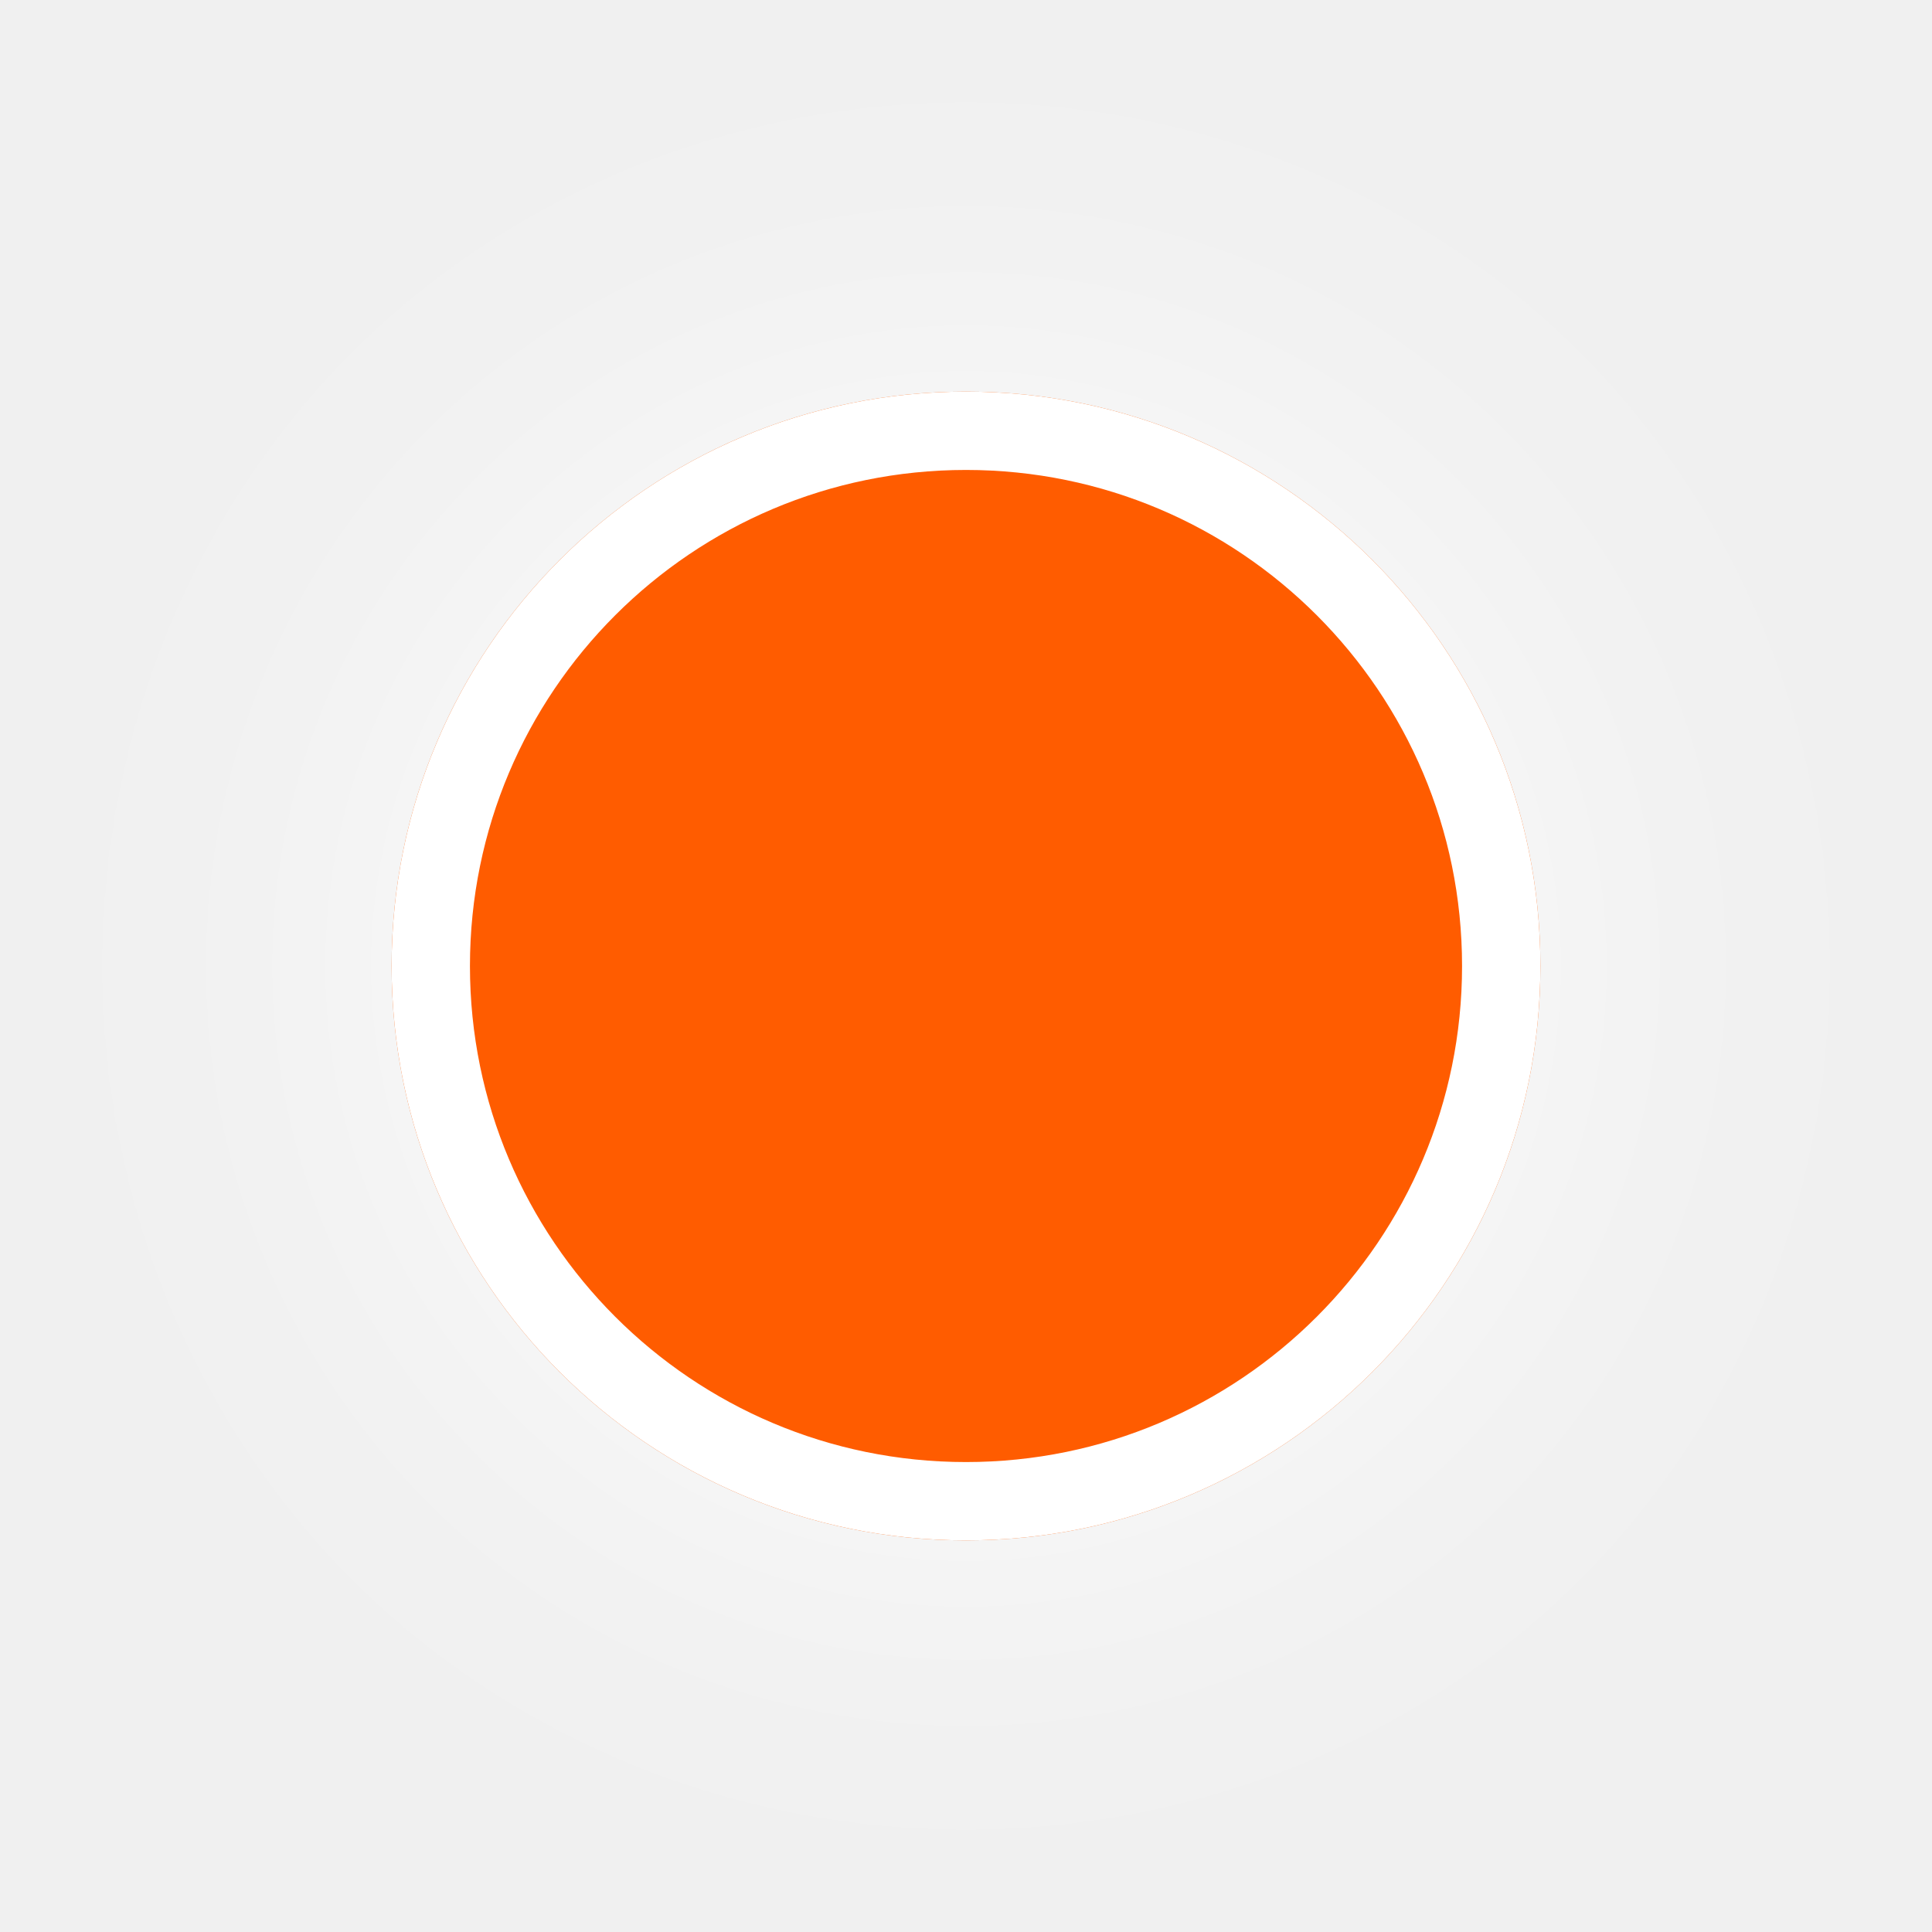
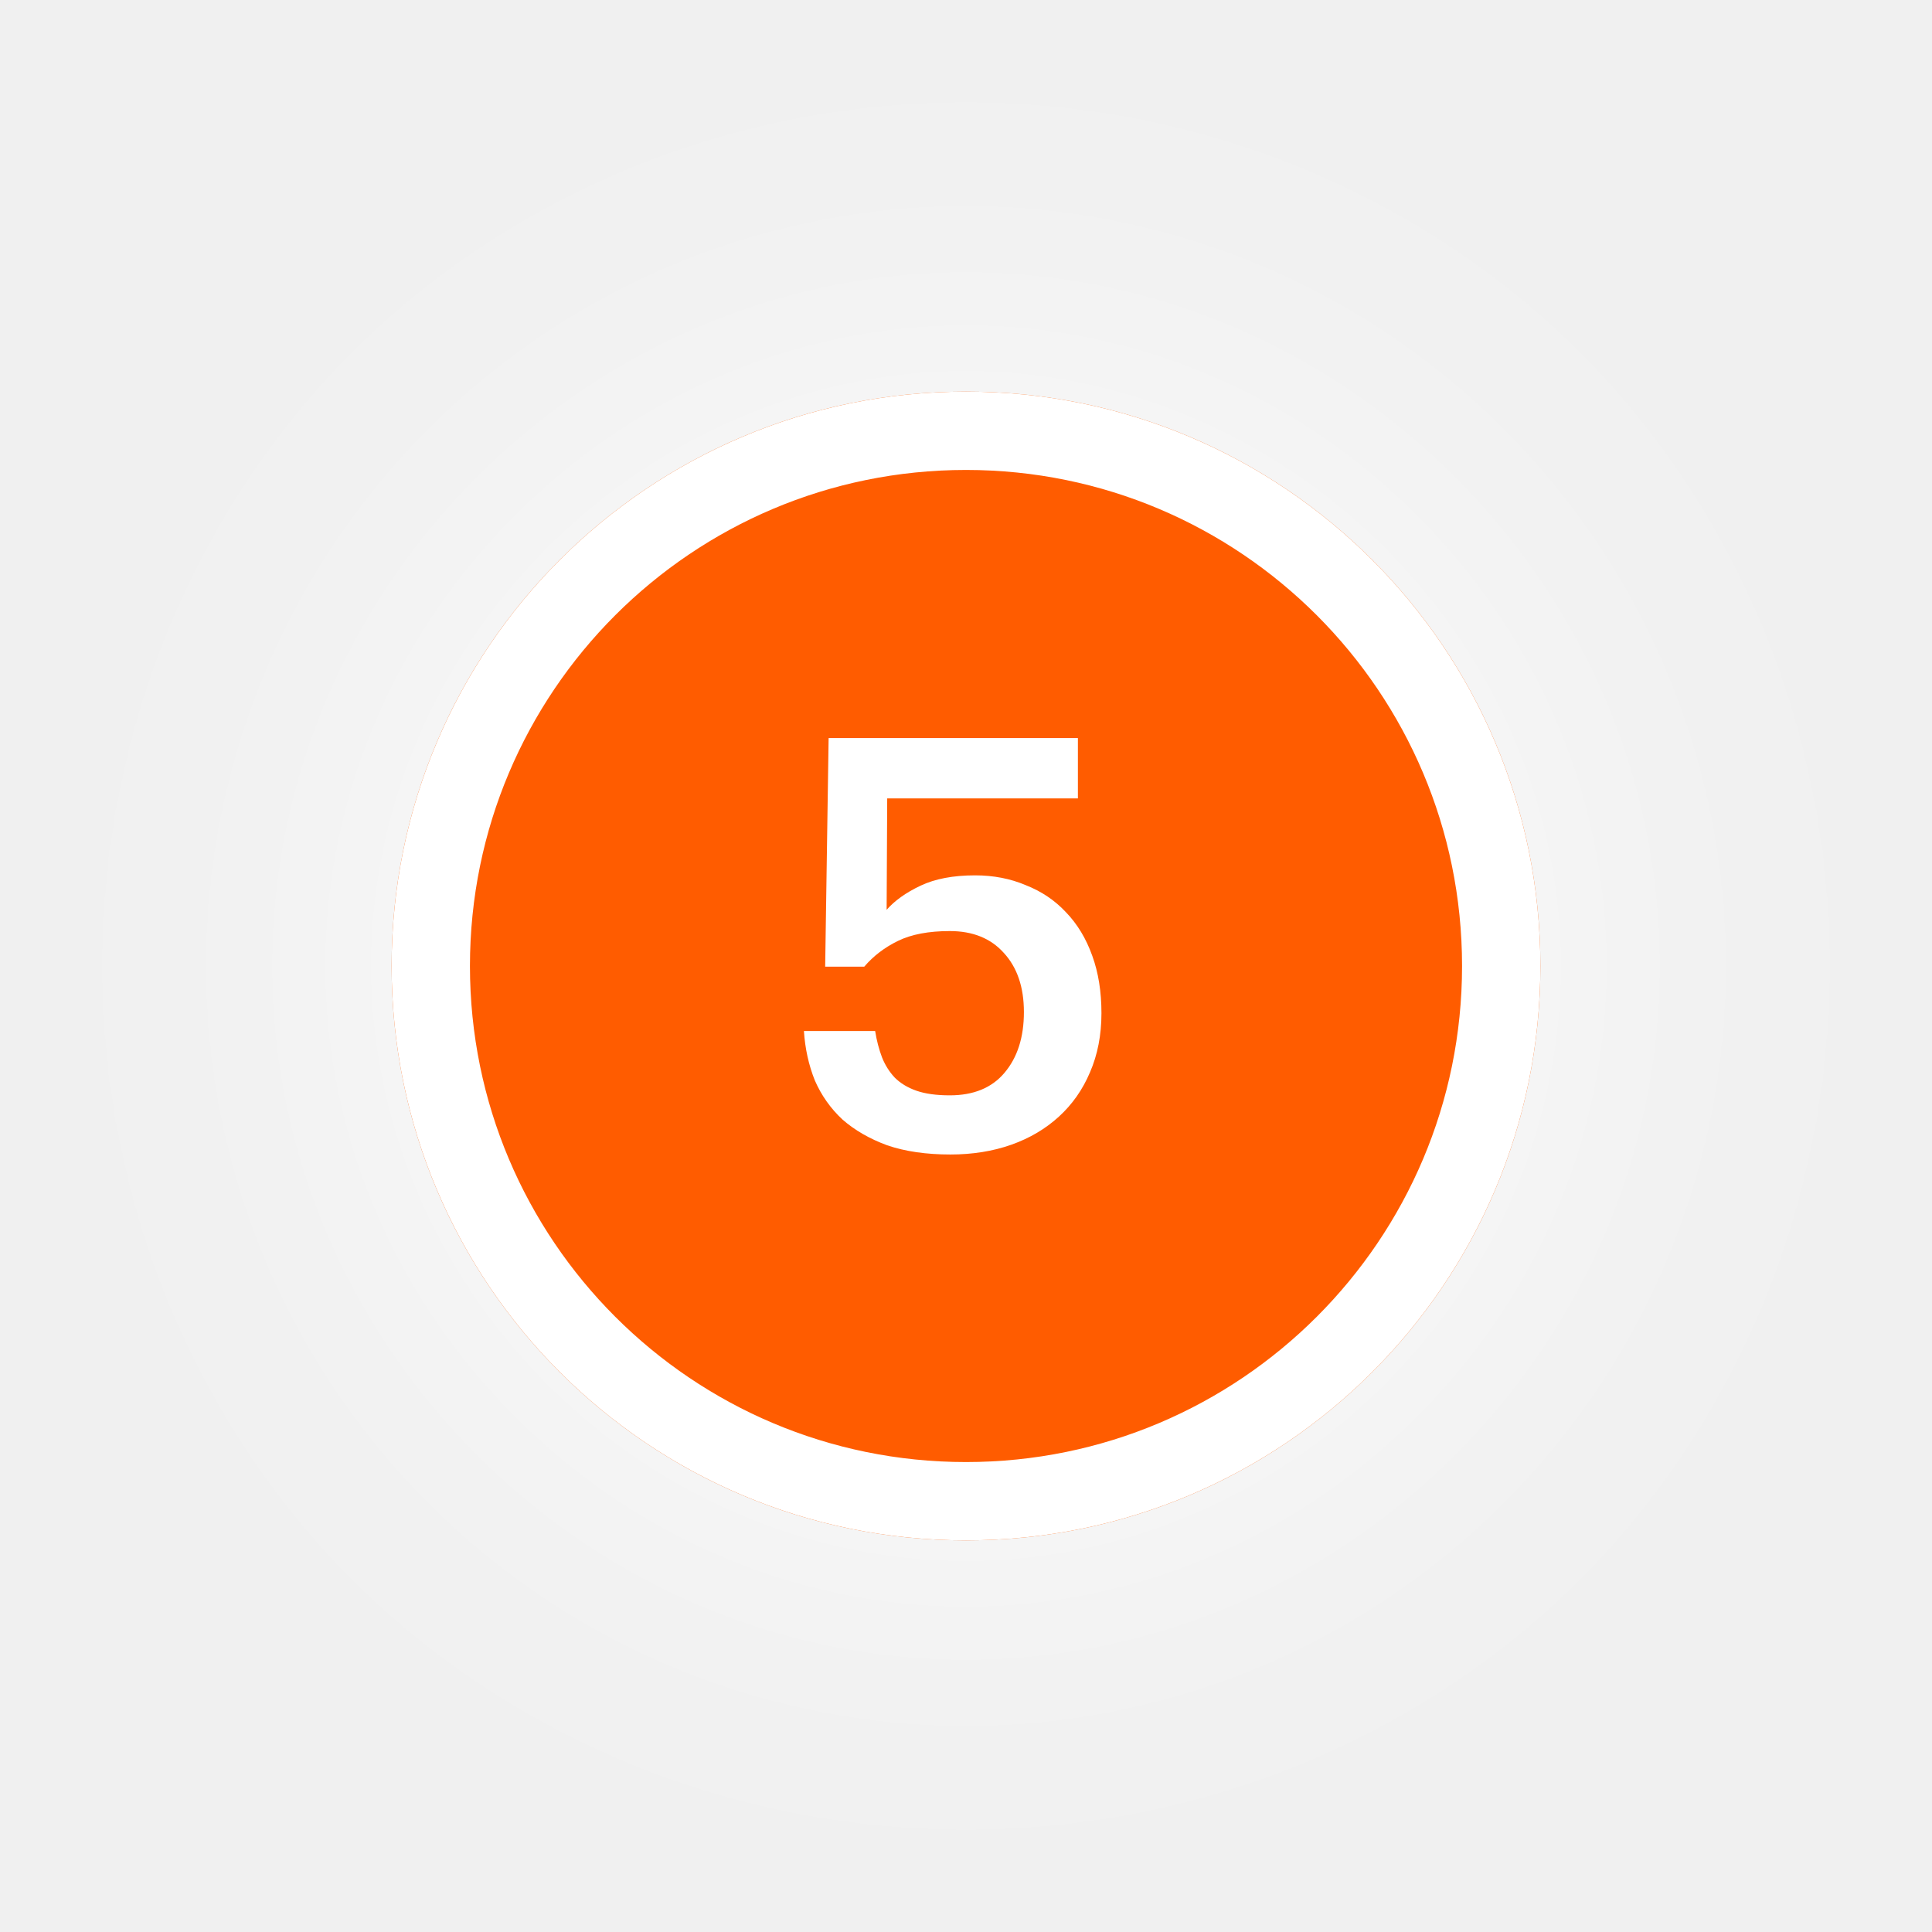
<svg xmlns="http://www.w3.org/2000/svg" width="74" height="74" viewBox="0 0 74 74" fill="none">
-   <g filter="url(#filter0_d_162_6)">
+   <g filter="url(#filter0_d_134_94805)">
    <circle cx="37" cy="37" r="22" fill="#FF5C00" />
    <circle cx="37" cy="37" r="20.5" stroke="white" stroke-width="3" />
  </g>
+   <path d="M36.402 44.22C35.478 44.22 34.671 44.103 33.982 43.868C33.307 43.619 32.735 43.289 32.266 42.878C31.811 42.453 31.459 41.954 31.21 41.382C30.975 40.795 30.836 40.165 30.792 39.49H33.52C33.579 39.857 33.667 40.194 33.784 40.502C33.901 40.795 34.063 41.052 34.268 41.272C34.488 41.492 34.767 41.661 35.104 41.778C35.441 41.895 35.867 41.954 36.38 41.954C37.289 41.954 37.986 41.668 38.47 41.096C38.969 40.509 39.218 39.732 39.218 38.764C39.218 37.811 38.961 37.055 38.448 36.498C37.949 35.941 37.26 35.662 36.38 35.662C35.573 35.662 34.913 35.787 34.4 36.036C33.887 36.285 33.454 36.615 33.102 37.026H31.606L31.738 28.27H41.286V30.58H33.982L33.96 34.848C34.268 34.496 34.701 34.188 35.258 33.924C35.815 33.66 36.512 33.528 37.348 33.528C38.052 33.528 38.697 33.653 39.284 33.902C39.885 34.137 40.399 34.481 40.824 34.936C41.264 35.391 41.601 35.948 41.836 36.608C42.071 37.253 42.188 37.987 42.188 38.808C42.188 39.644 42.041 40.399 41.748 41.074C41.469 41.734 41.073 42.299 40.56 42.768C40.047 43.237 39.438 43.597 38.734 43.846C38.03 44.095 37.253 44.22 36.402 44.22Z" fill="white" />
  <defs>
-     <filter id="filter0_d_162_6" x="0" y="0" width="74" height="74" filterUnits="userSpaceOnUse" color-interpolation-filters="sRGB">
+     <filter id="filter0_d_134_94805" x="0" y="0" width="74" height="74" filterUnits="userSpaceOnUse" color-interpolation-filters="sRGB">
      <feFlood flood-opacity="0" result="BackgroundImageFix" />
      <feColorMatrix in="SourceAlpha" type="matrix" values="0 0 0 0 0 0 0 0 0 0 0 0 0 0 0 0 0 0 127 0" result="hardAlpha" />
      <feOffset />
      <feGaussianBlur stdDeviation="7.5" />
      <feComposite in2="hardAlpha" operator="out" />
      <feColorMatrix type="matrix" values="0 0 0 0 1 0 0 0 0 1 0 0 0 0 1 0 0 0 0.75 0" />
-       <feBlend mode="normal" in2="BackgroundImageFix" result="effect1_dropShadow_162_6" />
-       <feBlend mode="normal" in="SourceGraphic" in2="effect1_dropShadow_162_6" result="shape" />
+       <feBlend mode="normal" in2="BackgroundImageFix" result="effect1_dropShadow_134_94805" />
+       <feBlend mode="normal" in="SourceGraphic" in2="effect1_dropShadow_134_94805" result="shape" />
    </filter>
  </defs>
</svg>
